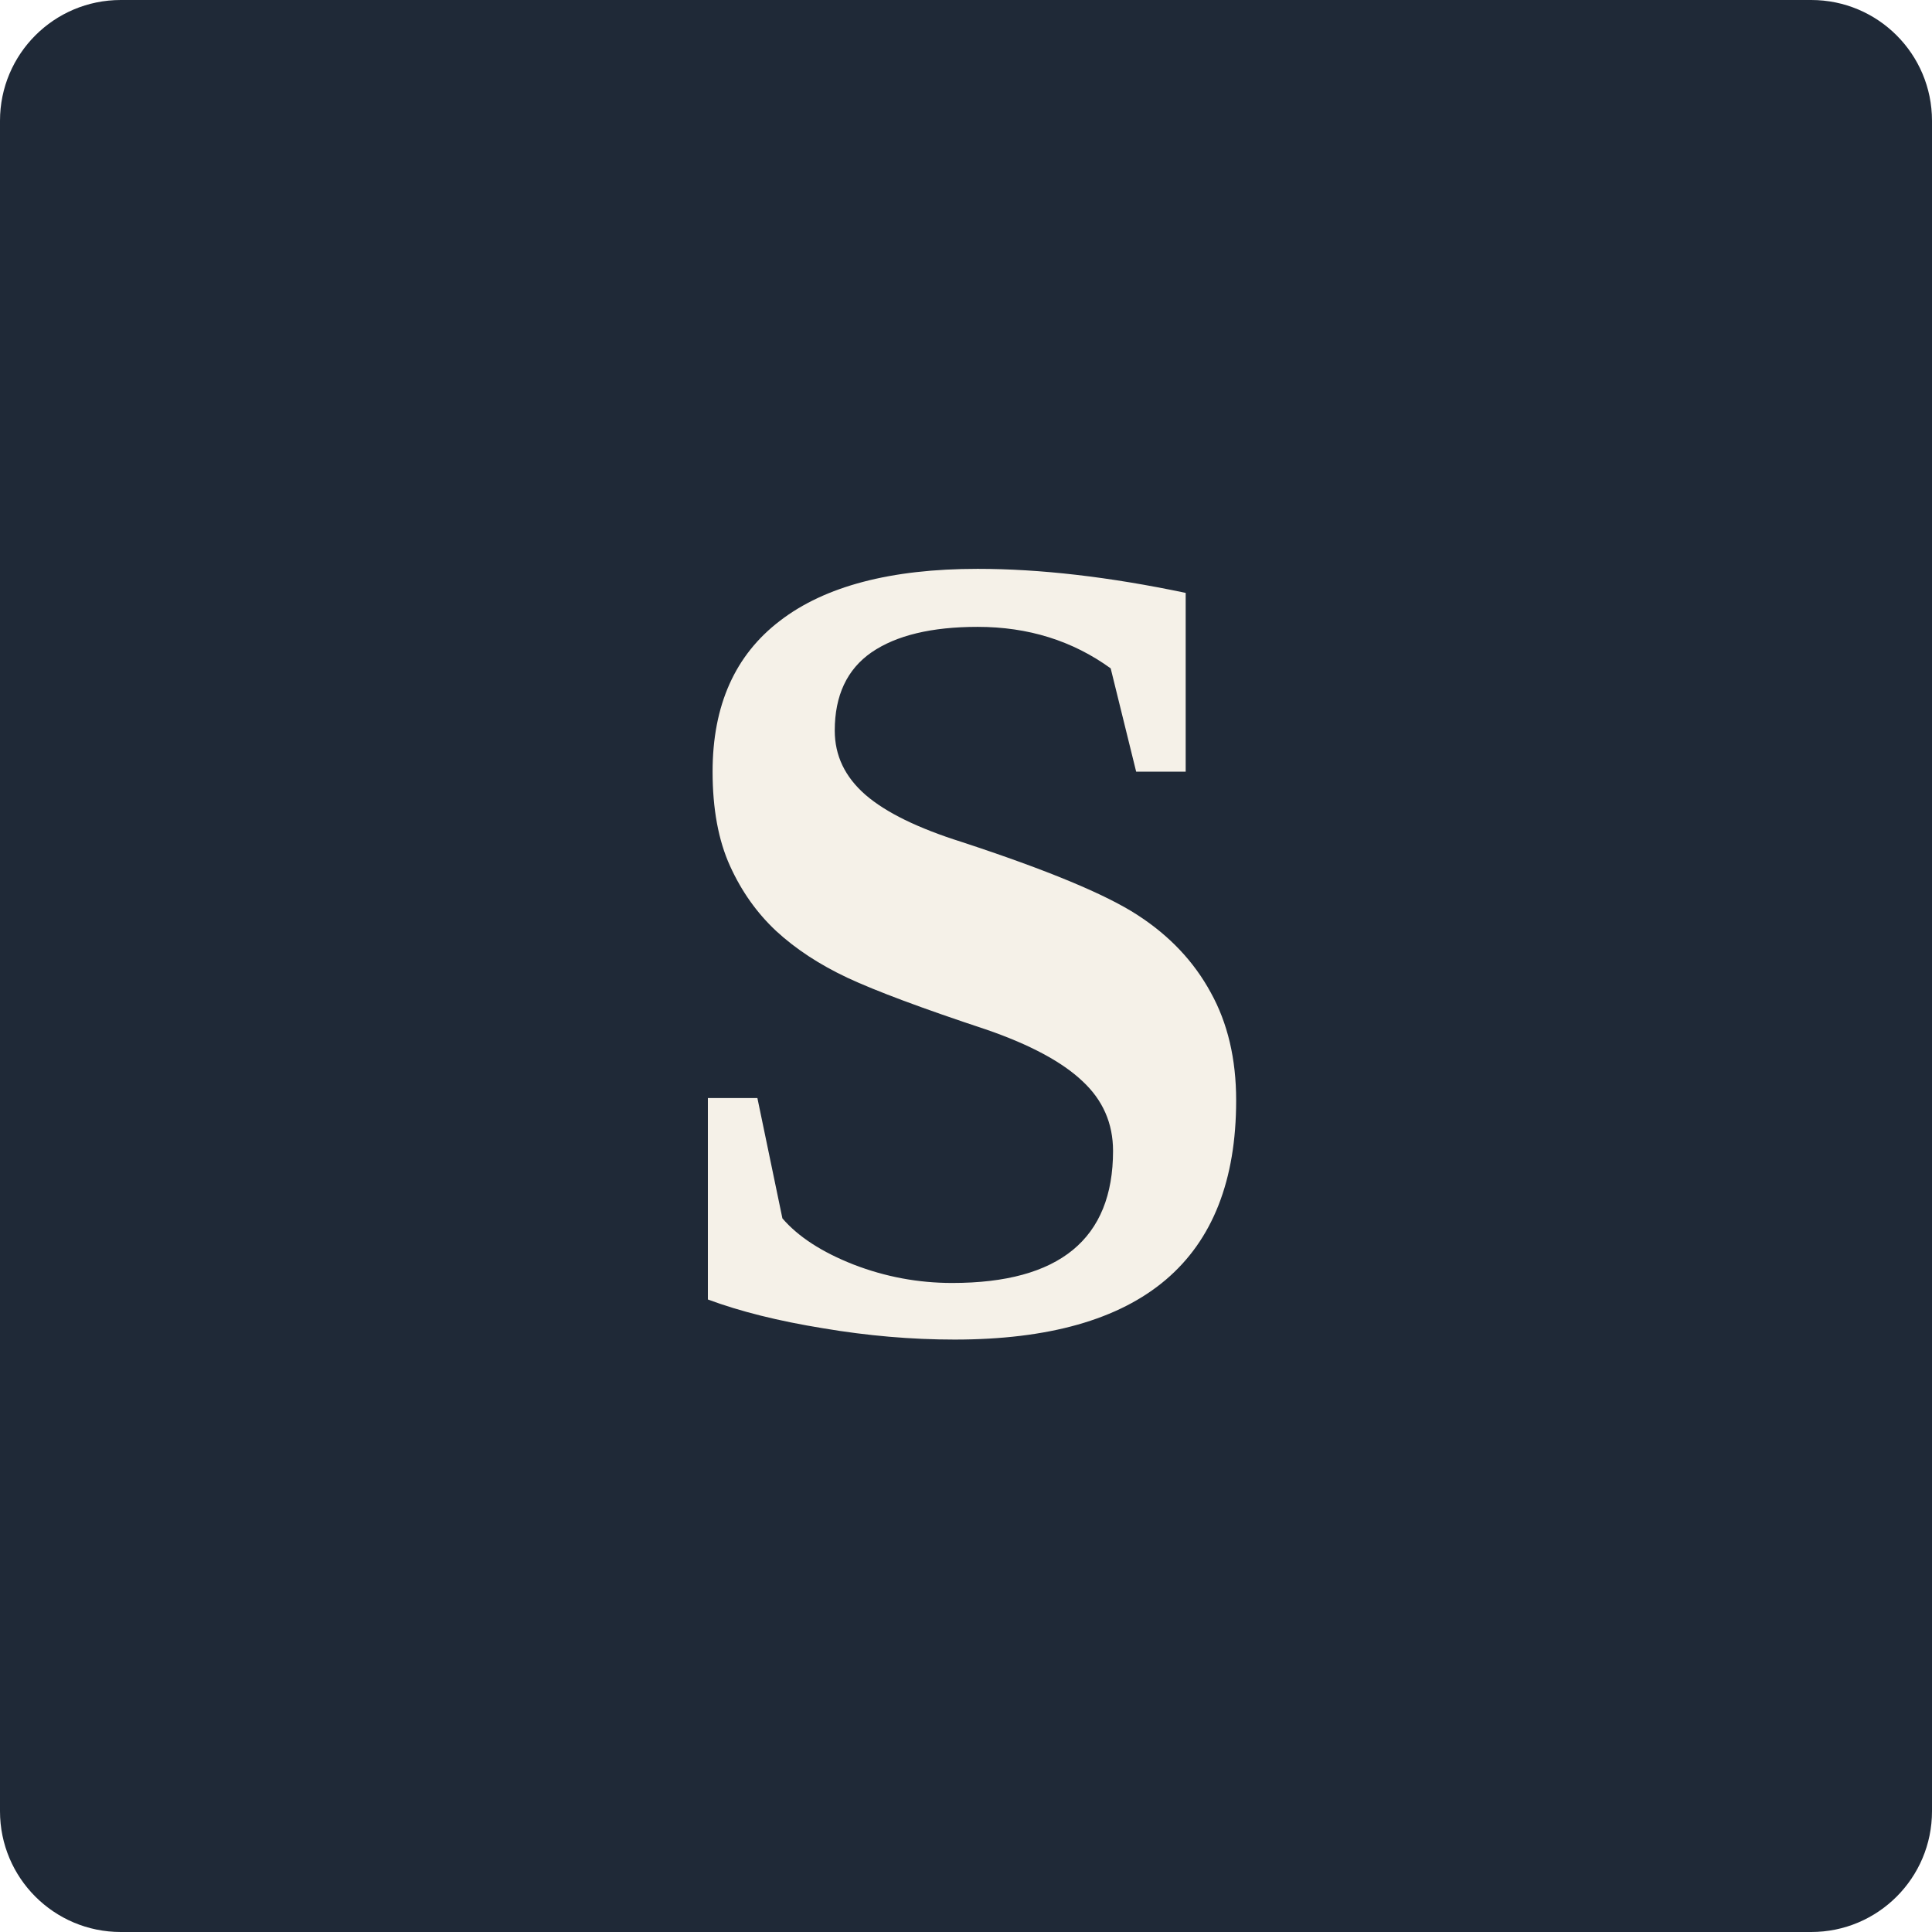
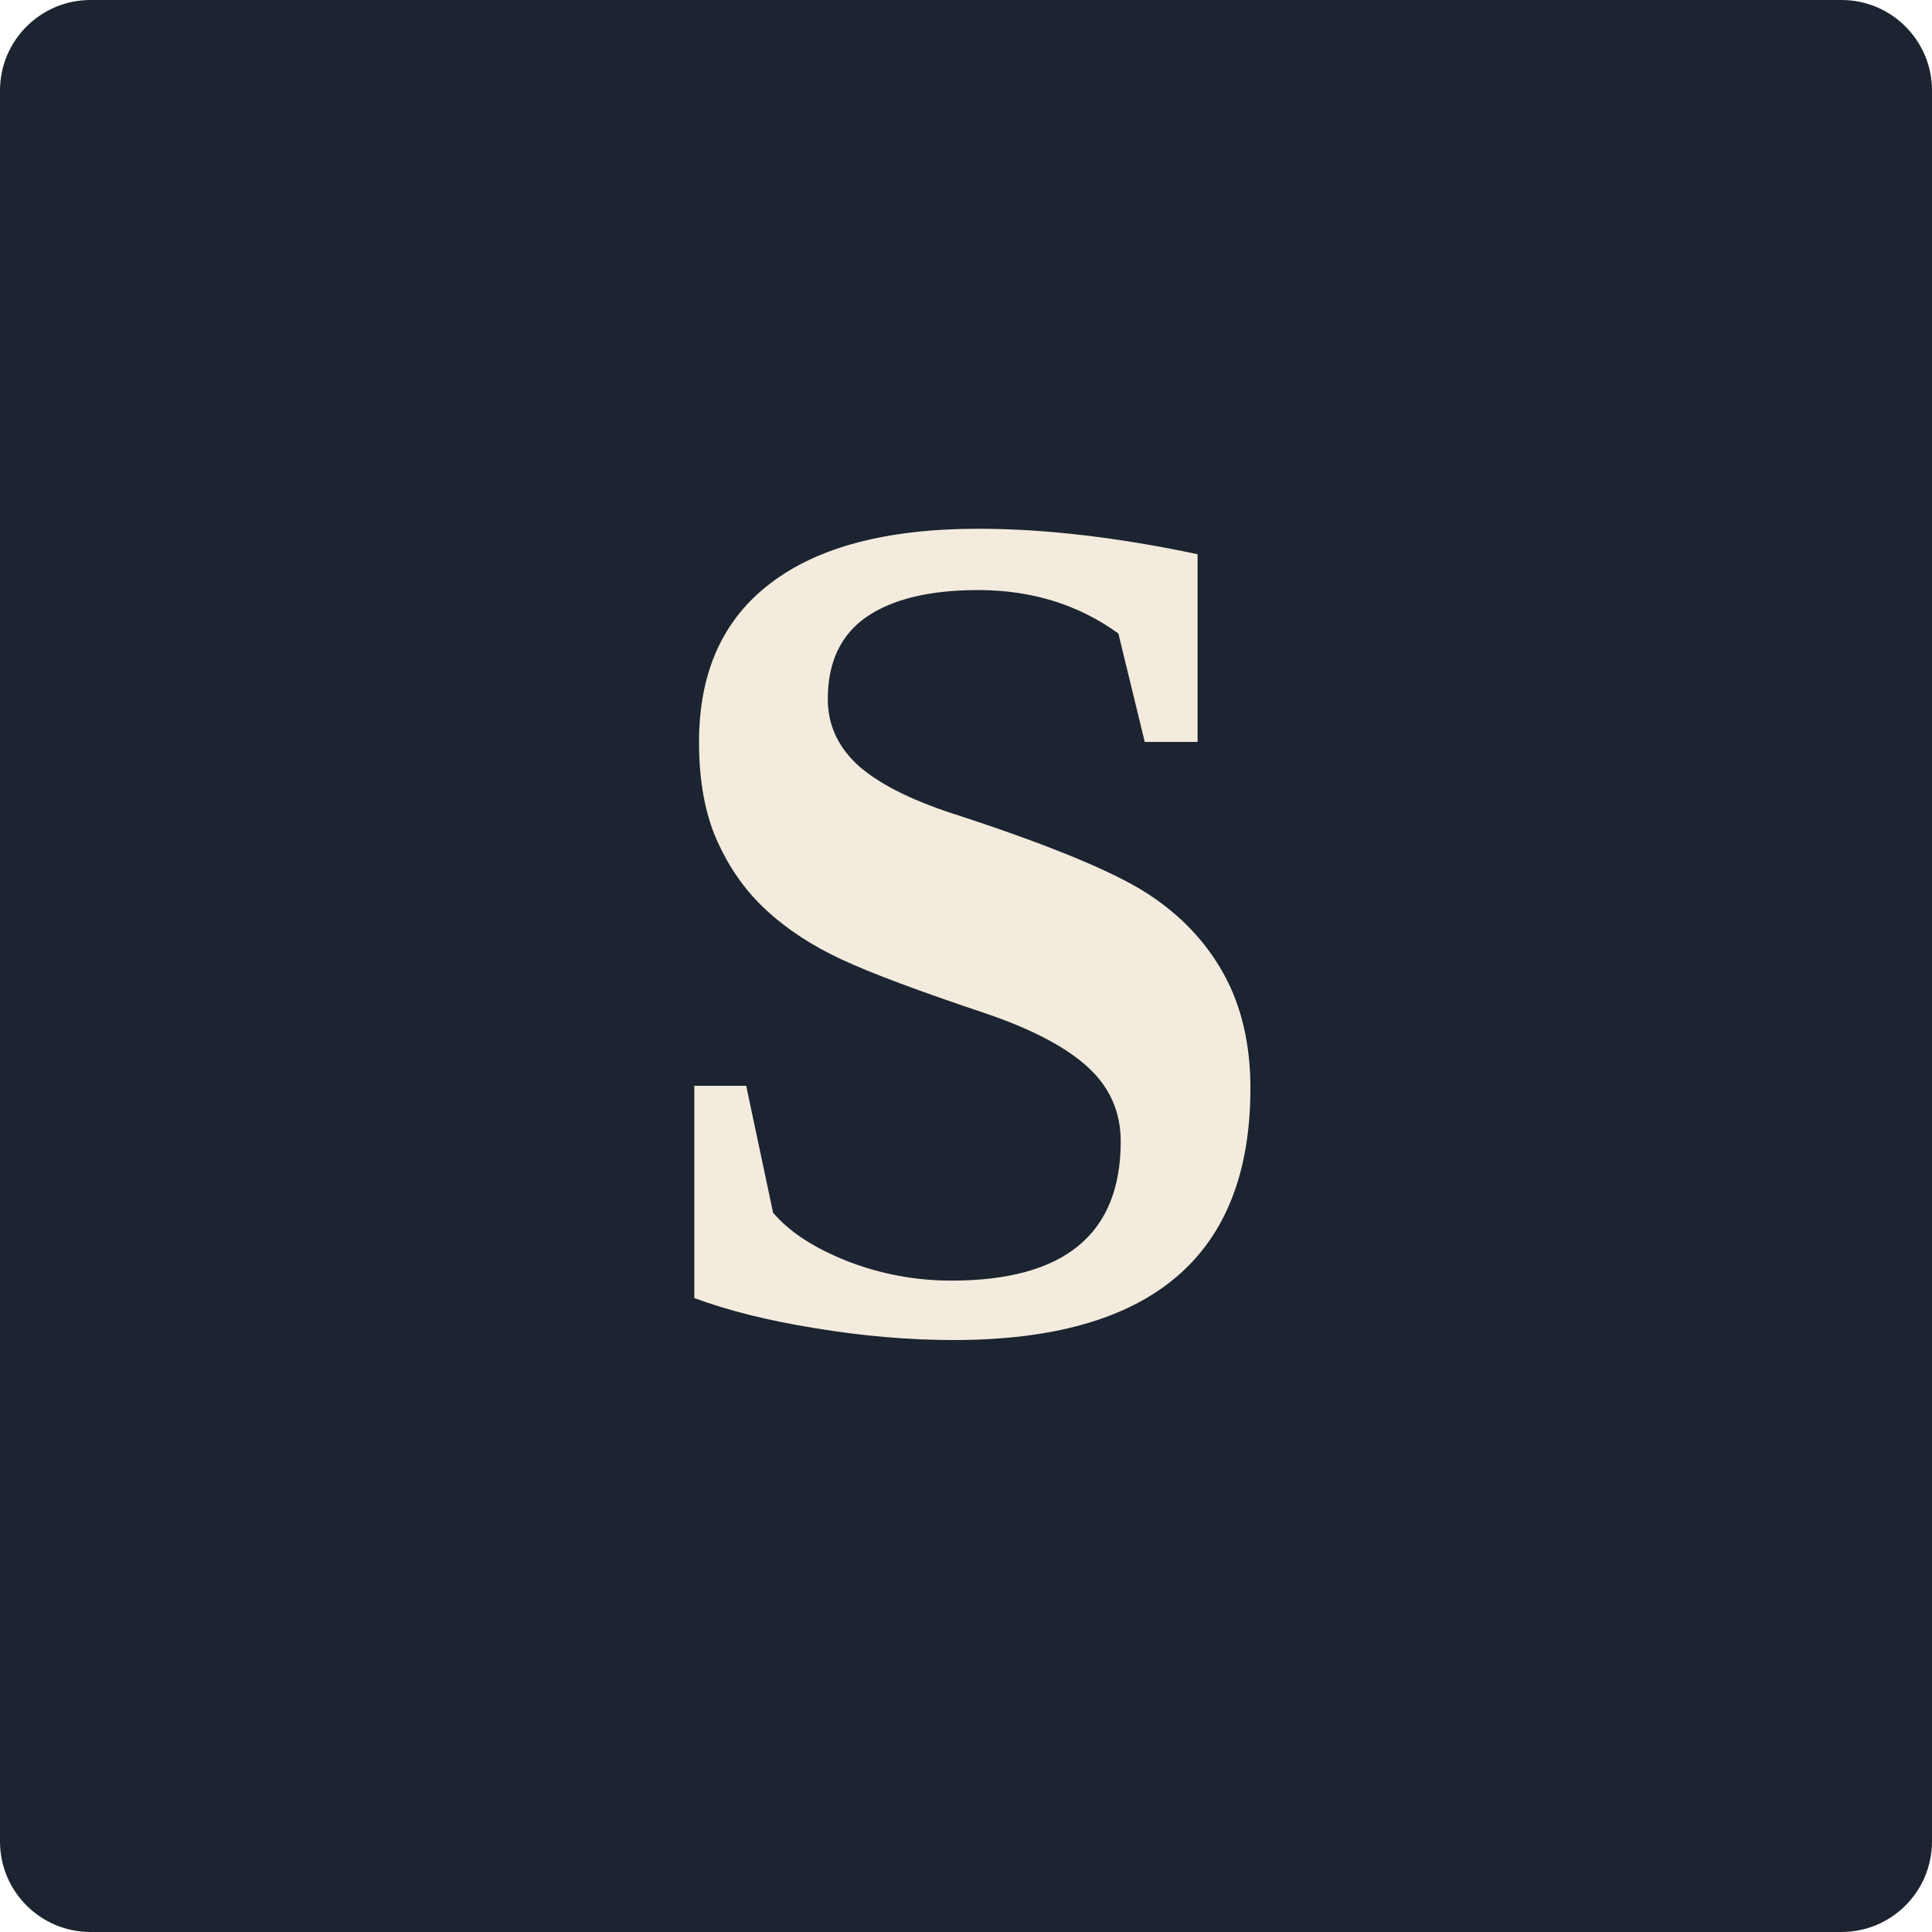
<svg xmlns="http://www.w3.org/2000/svg" viewBox="0 0 64 64">
-   <rect width="64" height="64" rx="4" fill="#1F2937" />
-   <text x="32" y="44" text-anchor="middle" font-family="Georgia, 'Times New Roman', serif" font-size="38" font-weight="700" fill="#F5F1E8">S</text>
+   <rect width="64" height="64" rx="3" fill="#1B2430" />
+   <text x="32" y="44" text-anchor="middle" font-family="'Times New Roman', Georgia, serif" font-size="40" font-weight="700" fill="#F3EBDD">S</text>
</svg>
